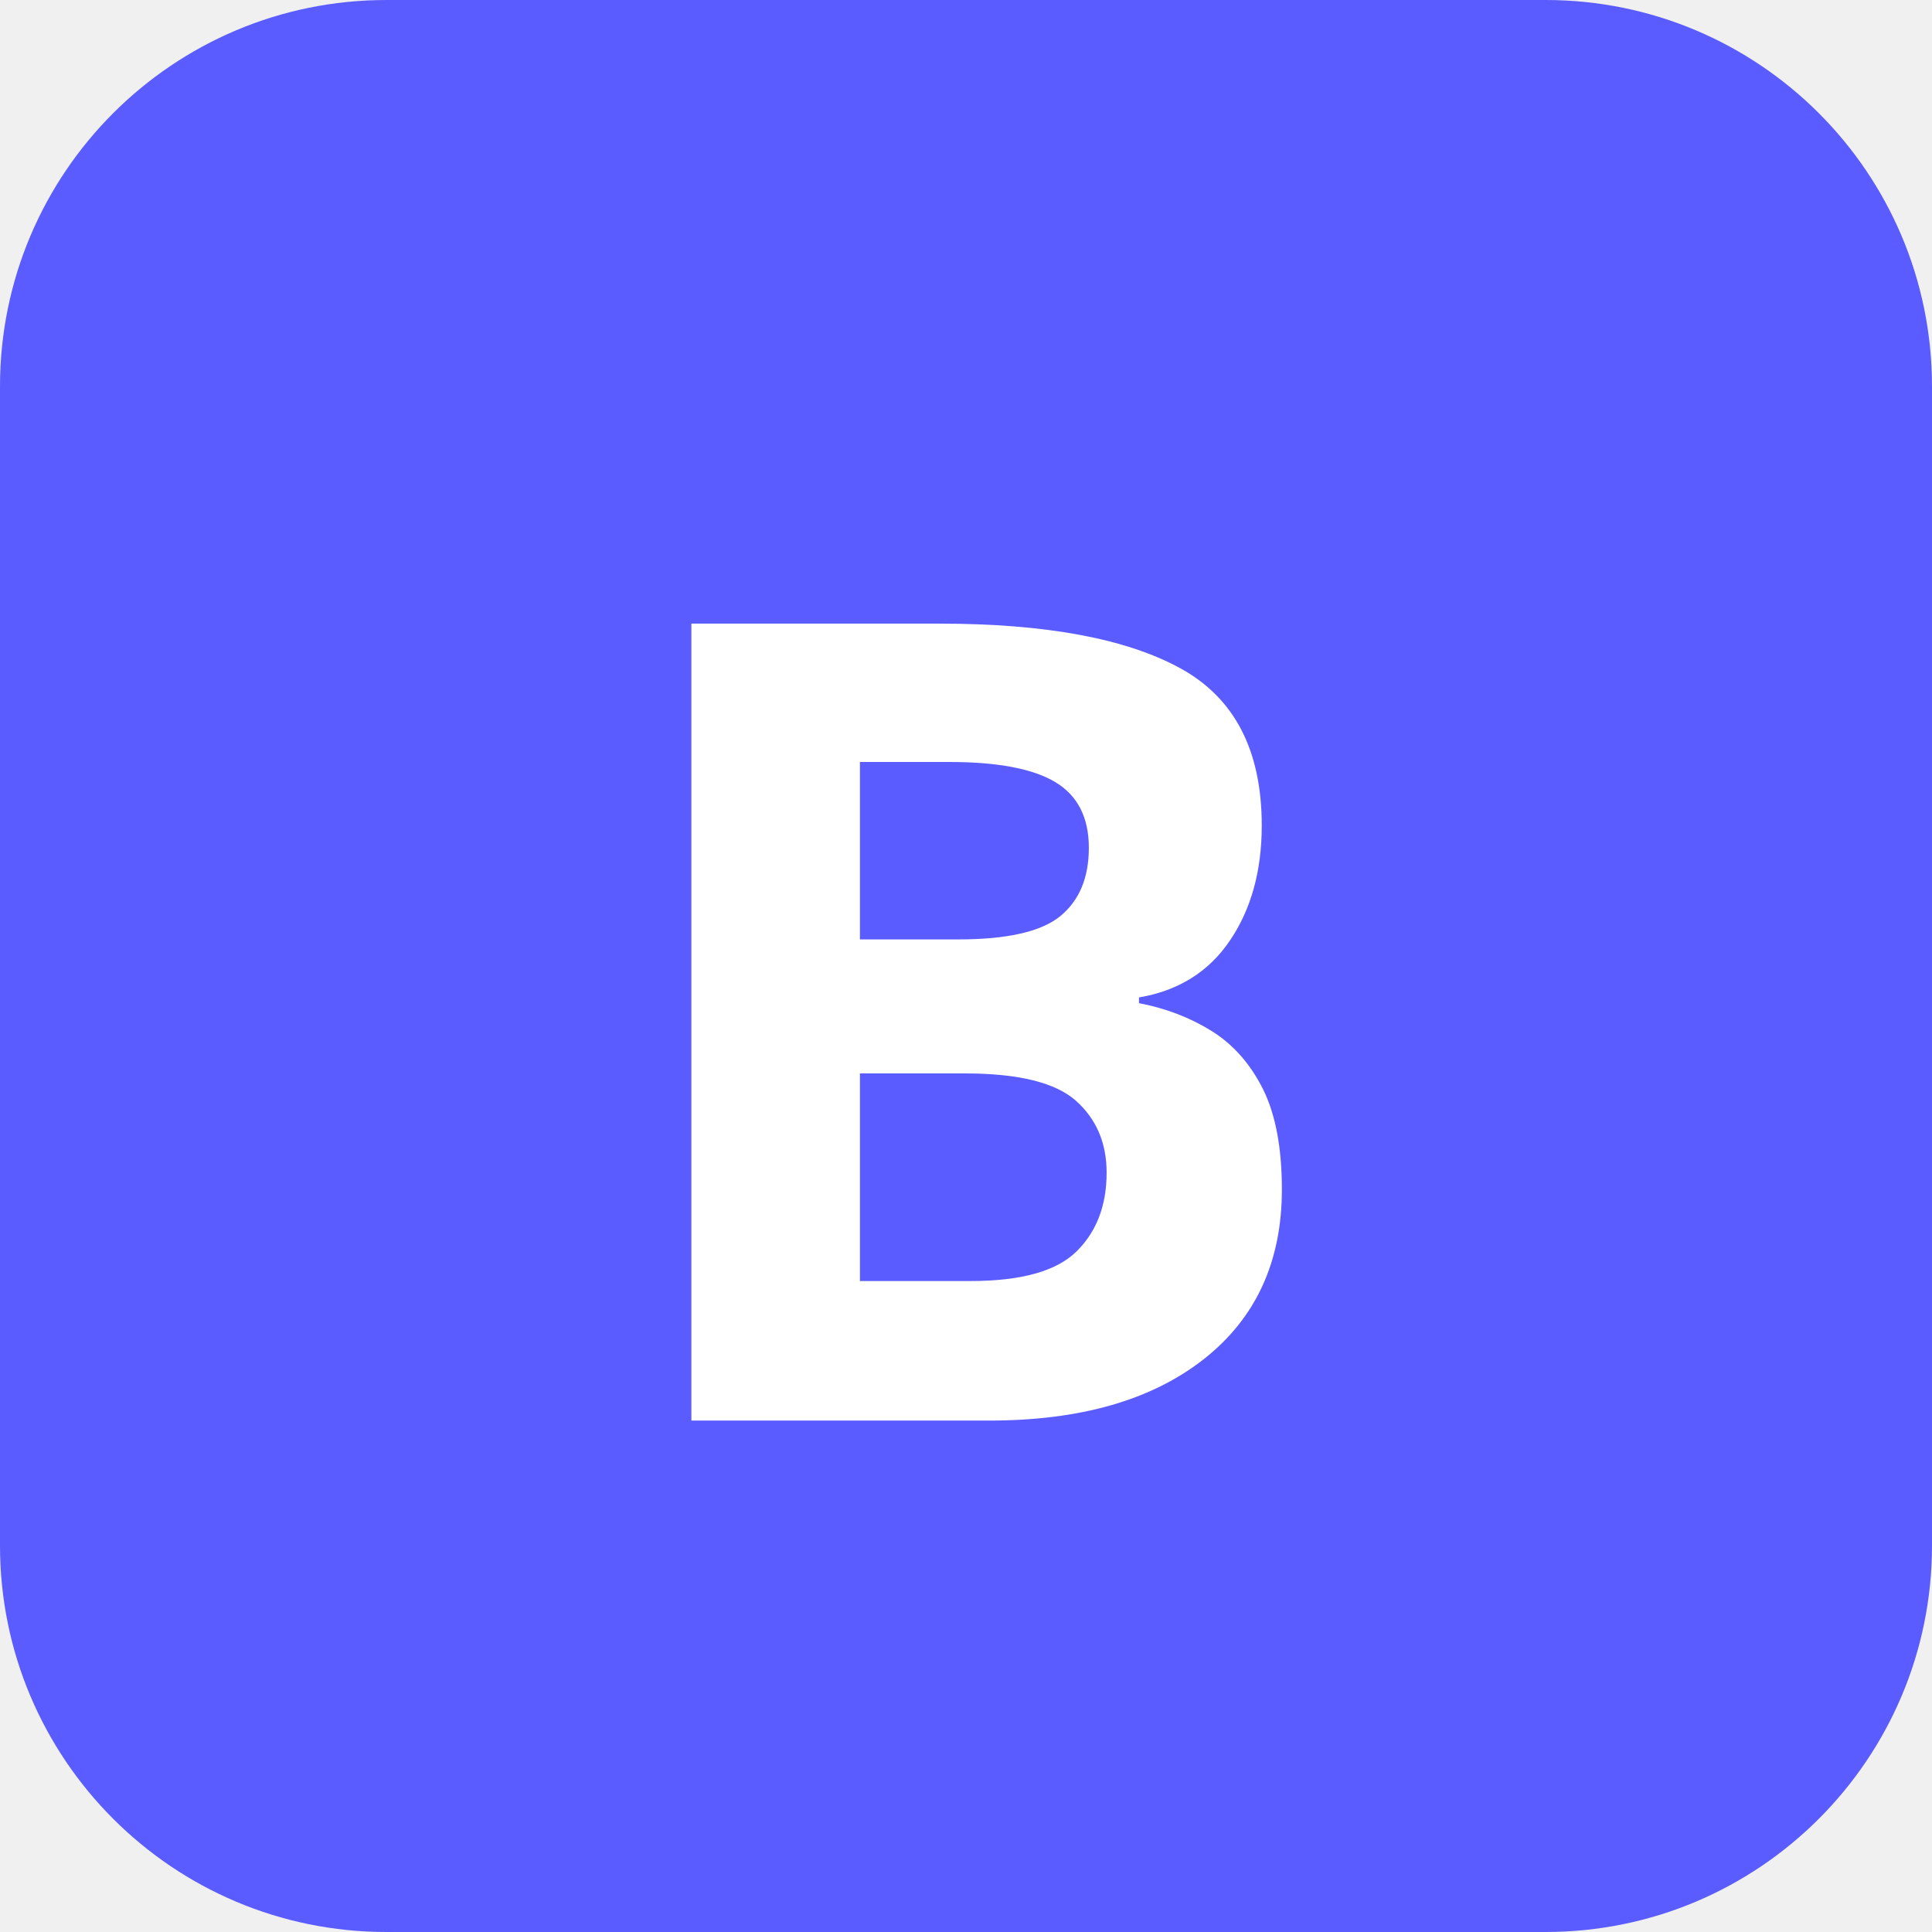
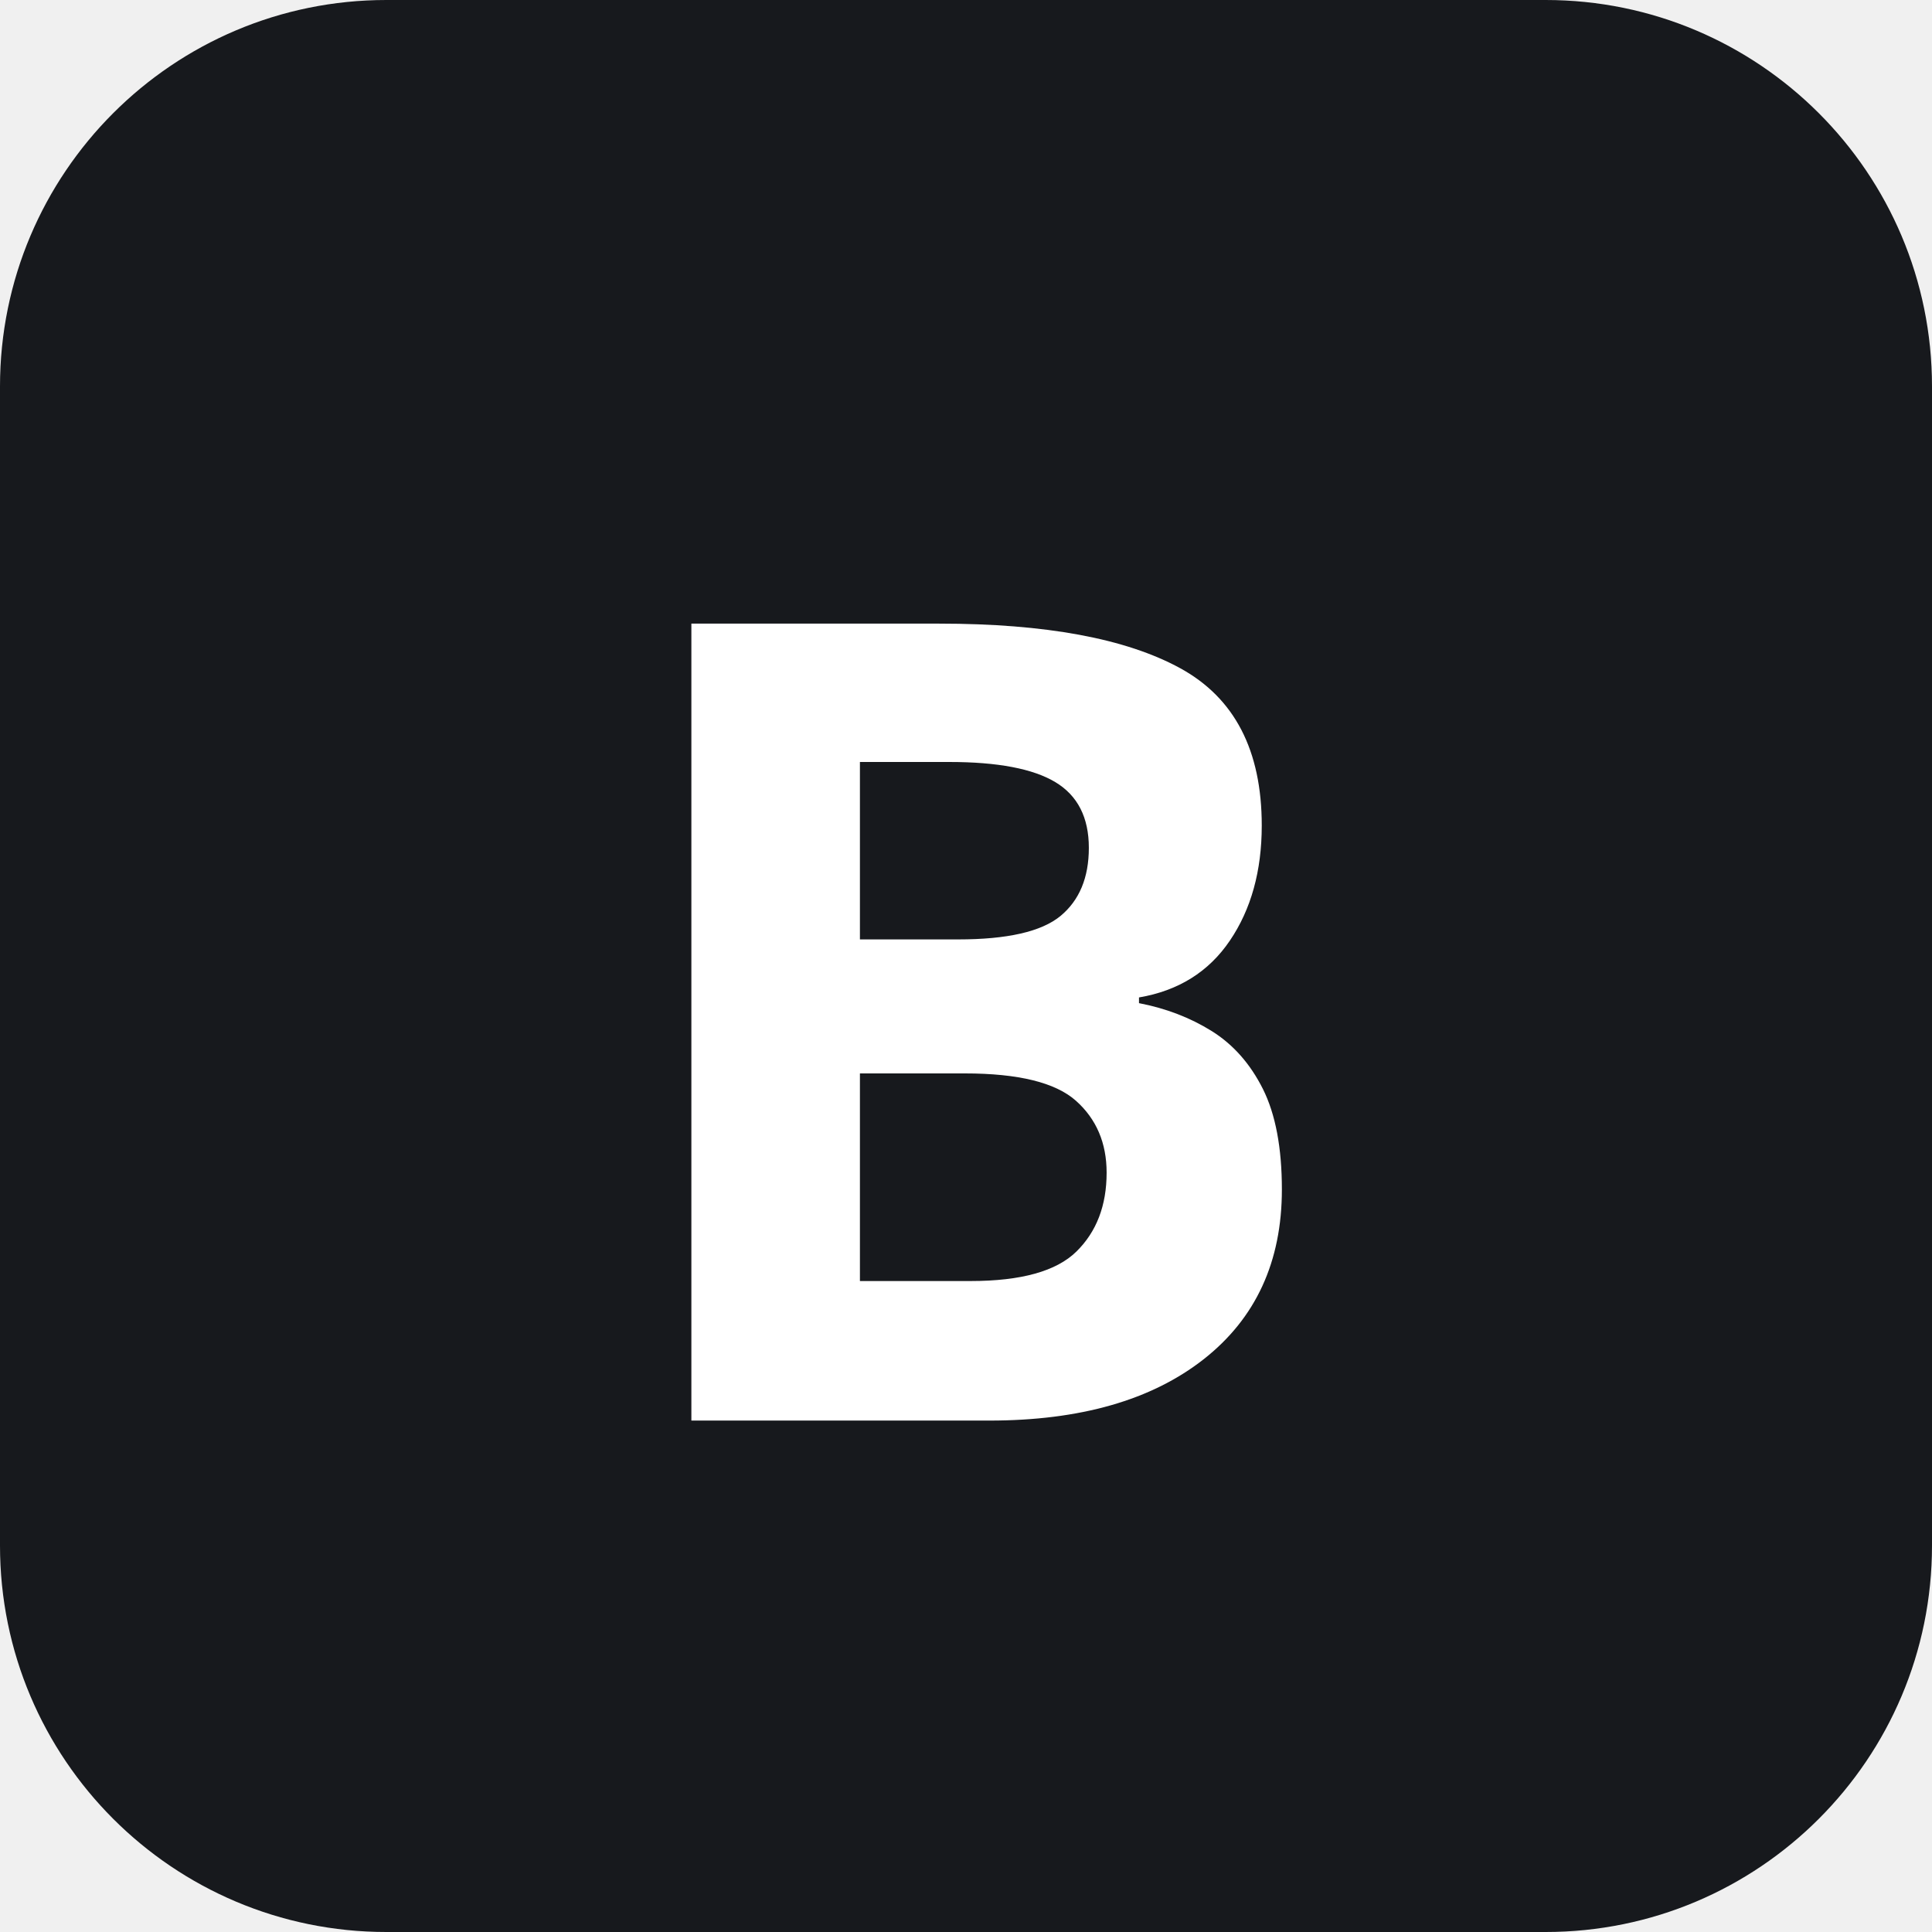
<svg xmlns="http://www.w3.org/2000/svg" width="180" height="180" viewBox="0 0 180 180" fill="none">
-   <rect width="180" height="180" rx="36" fill="#5B5CFF" />
+   <rect width="180" height="180" rx="36" fill="#17191D" />
  <text x="90" y="92" fill="#ffffff" font-family="ui-sans-serif, system-ui, sans-serif" font-size="104" font-weight="700" text-anchor="middle" dominant-baseline="central">B</text>
</svg>
